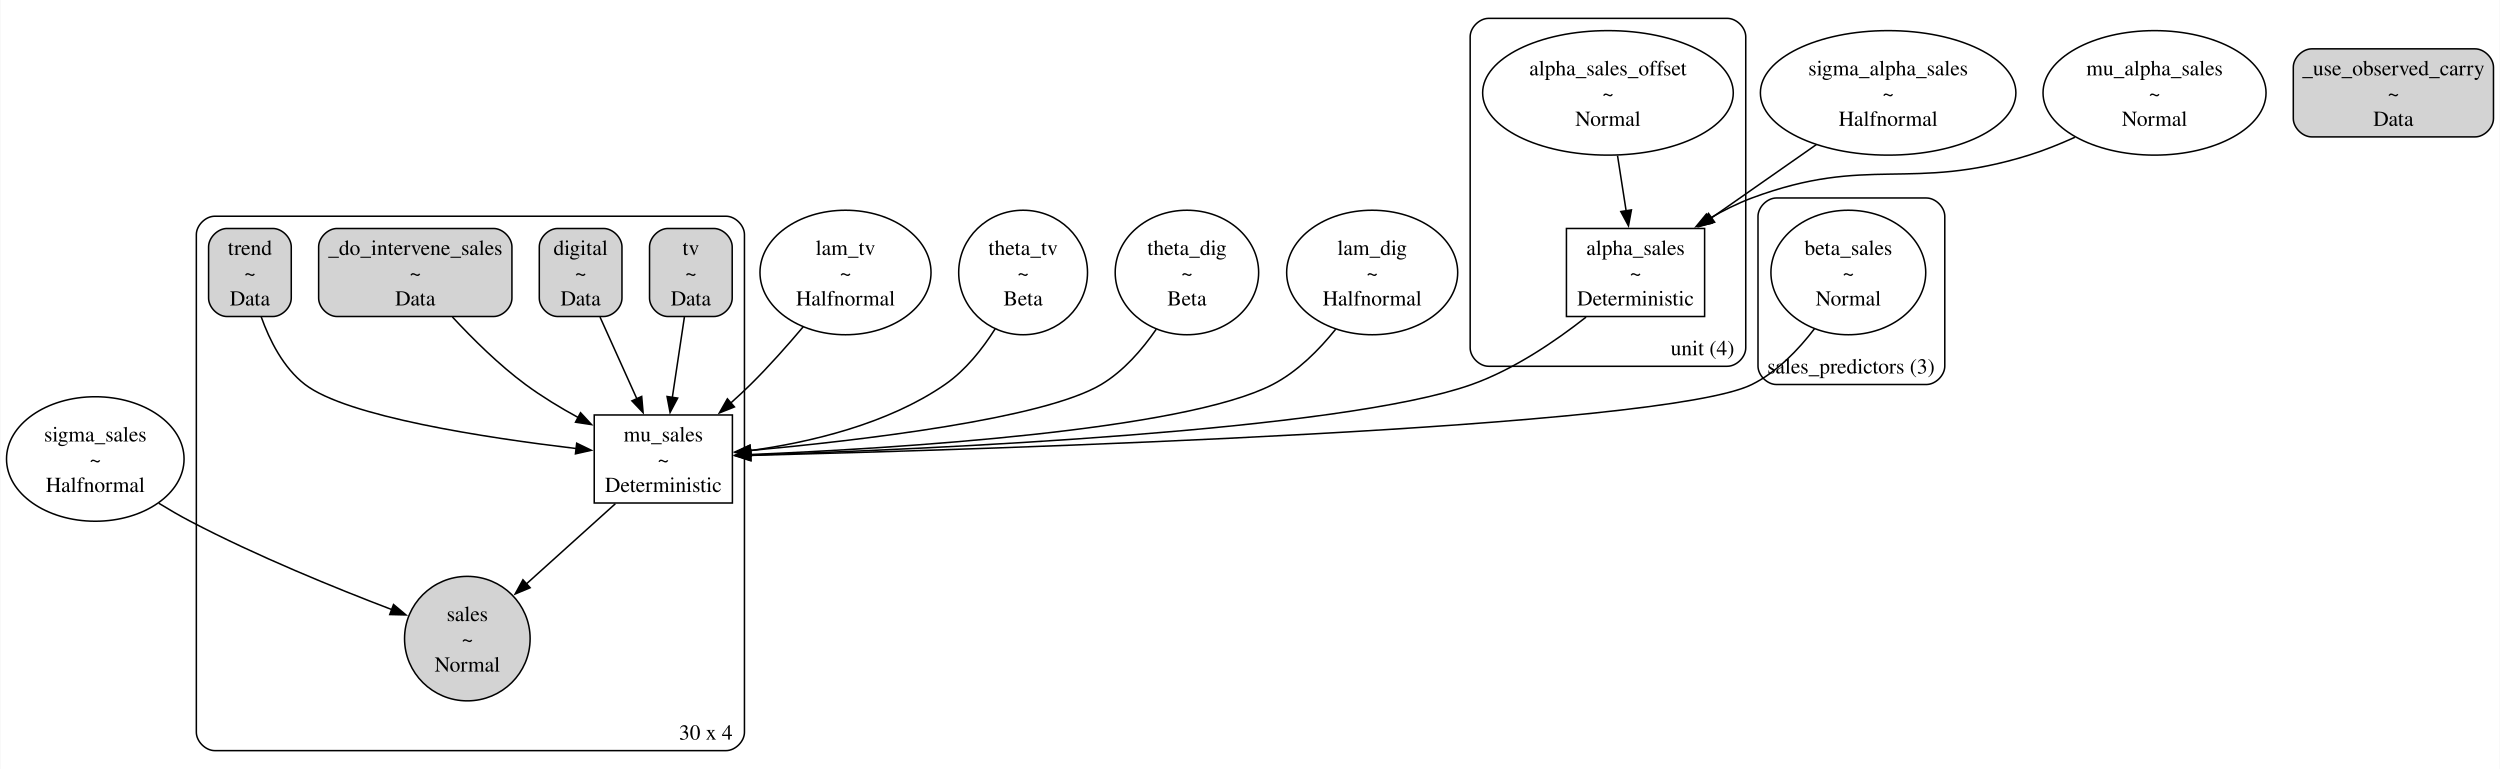
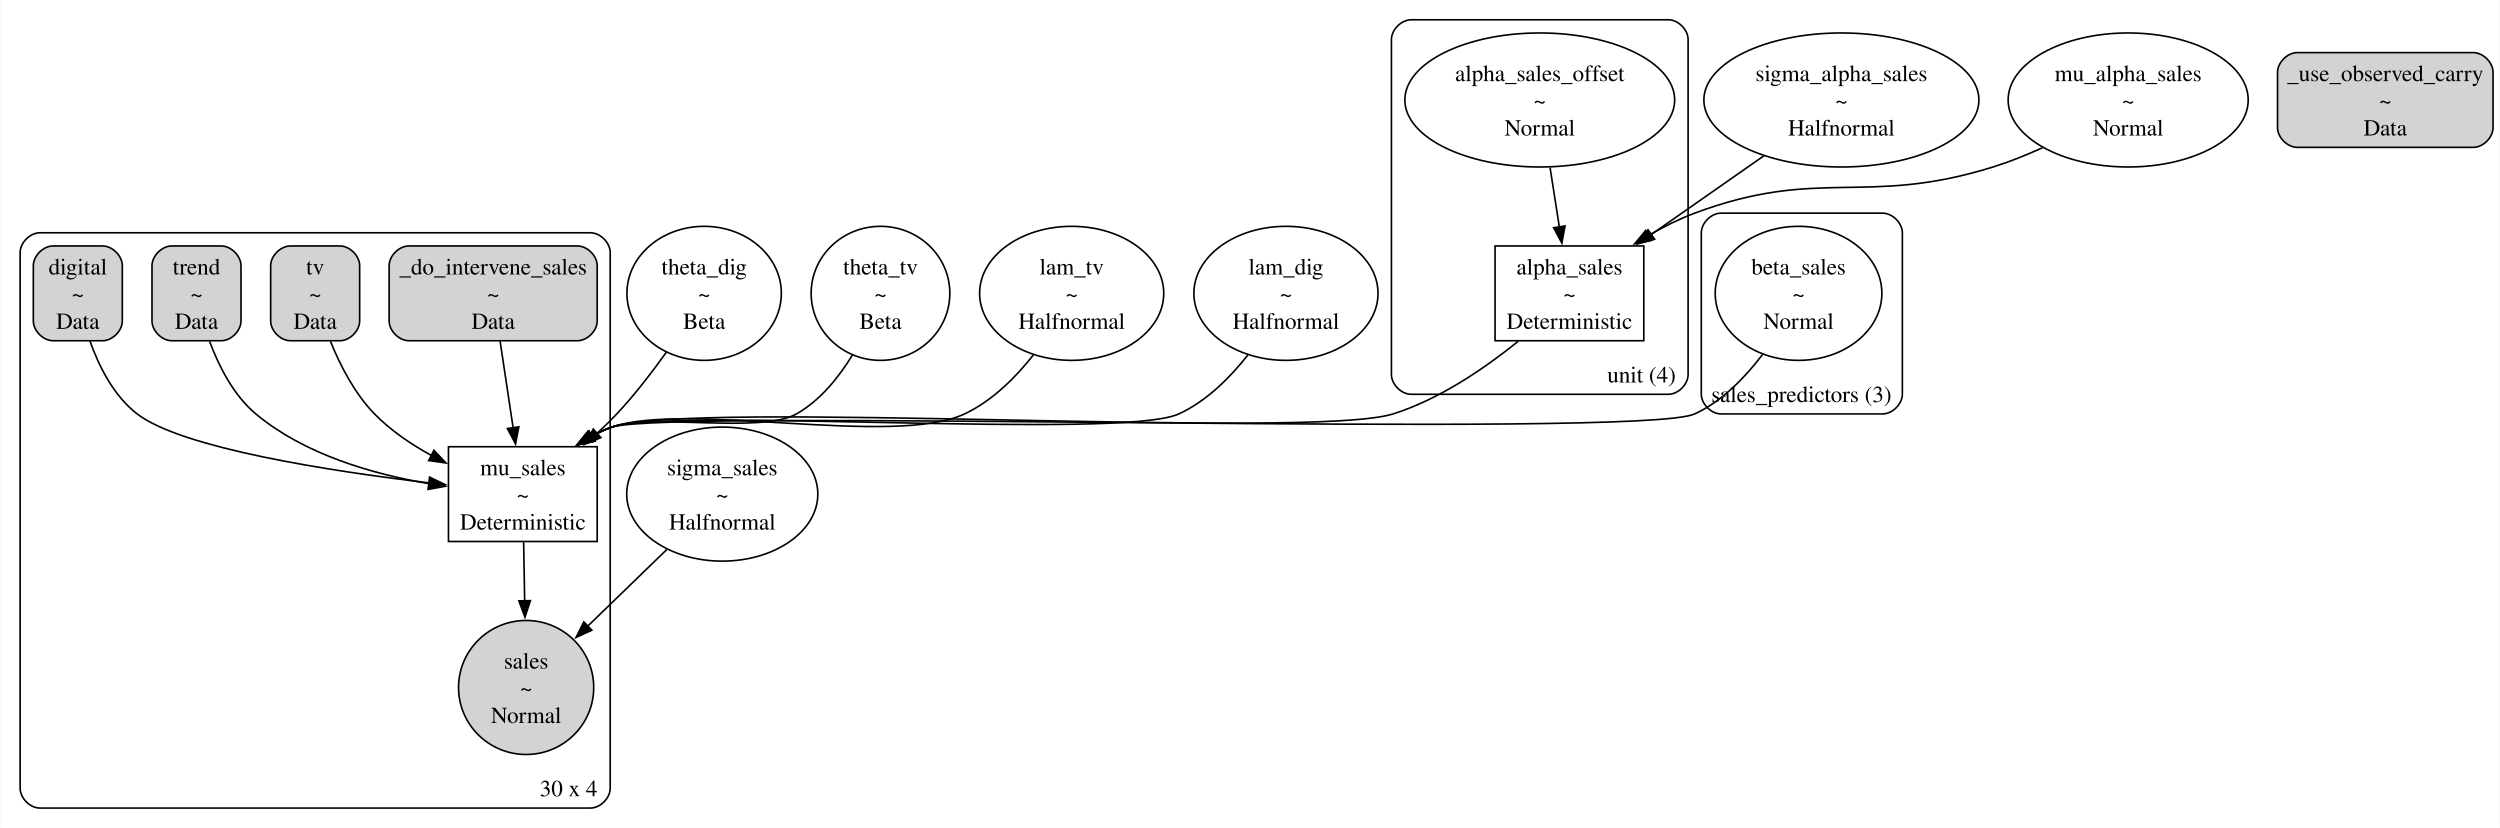
- <svg xmlns="http://www.w3.org/2000/svg" width="1632pt" height="502pt" viewBox="0.00 0.00 1632.36 502.27">
+ <svg xmlns="http://www.w3.org/2000/svg" width="1516pt" height="502pt" viewBox="0.00 0.00 1516.38 502.27">
  <g id="graph0" class="graph" transform="scale(1 1) rotate(0) translate(4 498.27)">
-     <polygon fill="white" stroke="none" points="-4,4 -4,-498.27 1628.36,-498.27 1628.36,4 -4,4" />
+     <polygon fill="white" stroke="none" points="-4,4 -4,-498.27 1512.38,-498.27 1512.38,4 -4,4" />
    <g id="clust1" class="cluster">
-       <path fill="none" stroke="black" d="M135.98,-8C135.98,-8 469.98,-8 469.98,-8 475.98,-8 481.98,-14 481.98,-20 481.98,-20 481.98,-345.04 481.98,-345.04 481.98,-351.04 475.98,-357.04 469.98,-357.04 469.98,-357.04 135.98,-357.04 135.98,-357.04 129.98,-357.04 123.98,-351.04 123.98,-345.04 123.98,-345.04 123.98,-20 123.98,-20 123.98,-14 129.98,-8 135.98,-8" />
-       <text text-anchor="middle" x="456.73" y="-15.2" font-family="Times,serif" font-size="14.00">30 x 4</text>
+       <path fill="none" stroke="black" d="M20,-8C20,-8 354,-8 354,-8 360,-8 366,-14 366,-20 366,-20 366,-345.04 366,-345.04 366,-351.04 360,-357.04 354,-357.04 354,-357.04 20,-357.04 20,-357.04 14,-357.04 8,-351.04 8,-345.04 8,-345.04 8,-20 8,-20 8,-14 14,-8 20,-8" />
+       <text text-anchor="middle" x="340.75" y="-15.2" font-family="Times,serif" font-size="14.00">30 x 4</text>
    </g>
    <g id="clust2" class="cluster">
-       <path fill="none" stroke="black" d="M967.98,-259.04C967.98,-259.04 1123.98,-259.04 1123.98,-259.04 1129.98,-259.04 1135.98,-265.04 1135.98,-271.04 1135.98,-271.04 1135.98,-474.27 1135.98,-474.27 1135.98,-480.27 1129.98,-486.27 1123.98,-486.27 1123.98,-486.27 967.98,-486.27 967.98,-486.27 961.98,-486.27 955.98,-480.27 955.98,-474.27 955.98,-474.27 955.98,-271.04 955.98,-271.04 955.98,-265.04 961.98,-259.04 967.98,-259.04" />
-       <text text-anchor="middle" x="1107.73" y="-266.24" font-family="Times,serif" font-size="14.00">unit (4)</text>
+       <path fill="none" stroke="black" d="M852,-259.04C852,-259.04 1008,-259.04 1008,-259.04 1014,-259.04 1020,-265.04 1020,-271.04 1020,-271.04 1020,-474.27 1020,-474.27 1020,-480.27 1014,-486.27 1008,-486.27 1008,-486.27 852,-486.27 852,-486.27 846,-486.27 840,-480.27 840,-474.27 840,-474.27 840,-271.04 840,-271.04 840,-265.04 846,-259.04 852,-259.04" />
+       <text text-anchor="middle" x="991.75" y="-266.24" font-family="Times,serif" font-size="14.00">unit (4)</text>
    </g>
    <g id="clust3" class="cluster">
-       <path fill="none" stroke="black" d="M1155.98,-247.13C1155.98,-247.13 1253.98,-247.13 1253.98,-247.13 1259.98,-247.13 1265.98,-253.13 1265.98,-259.13 1265.98,-259.13 1265.98,-356.95 1265.98,-356.95 1265.98,-362.95 1259.98,-368.95 1253.98,-368.95 1253.98,-368.95 1155.98,-368.95 1155.98,-368.95 1149.98,-368.95 1143.98,-362.95 1143.98,-356.95 1143.98,-356.95 1143.98,-259.13 1143.98,-259.13 1143.98,-253.13 1149.98,-247.13 1155.98,-247.13" />
-       <text text-anchor="middle" x="1204.73" y="-254.33" font-family="Times,serif" font-size="14.00">sales_predictors (3)</text>
+       <path fill="none" stroke="black" d="M1040,-247.13C1040,-247.13 1138,-247.13 1138,-247.13 1144,-247.13 1150,-253.13 1150,-259.13 1150,-259.13 1150,-356.95 1150,-356.95 1150,-362.95 1144,-368.95 1138,-368.95 1138,-368.95 1040,-368.95 1040,-368.95 1034,-368.95 1028,-362.95 1028,-356.95 1028,-356.95 1028,-259.13 1028,-259.13 1028,-253.13 1034,-247.13 1040,-247.13" />
+       <text text-anchor="middle" x="1088.75" y="-254.33" font-family="Times,serif" font-size="14.00">sales_predictors (3)</text>
    </g>
    <g id="node1" class="node">
-       <polygon fill="none" stroke="black" points="474.11,-227.23 383.86,-227.23 383.86,-169.73 474.11,-169.73 474.11,-227.23" />
-       <text text-anchor="middle" x="428.98" y="-209.93" font-family="Times,serif" font-size="14.00">mu_sales</text>
-       <text text-anchor="middle" x="428.98" y="-193.43" font-family="Times,serif" font-size="14.00">~</text>
-       <text text-anchor="middle" x="428.98" y="-176.93" font-family="Times,serif" font-size="14.00">Deterministic</text>
+       <path fill="lightgrey" stroke="black" d="M58,-349.04C58,-349.04 28,-349.04 28,-349.04 22,-349.04 16,-343.04 16,-337.04 16,-337.04 16,-303.54 16,-303.54 16,-297.54 22,-291.54 28,-291.54 28,-291.54 58,-291.54 58,-291.54 64,-291.54 70,-297.54 70,-303.54 70,-303.54 70,-337.04 70,-337.04 70,-343.04 64,-349.04 58,-349.04" />
+       <text text-anchor="middle" x="43" y="-331.74" font-family="Times,serif" font-size="14.00">digital</text>
+       <text text-anchor="middle" x="43" y="-315.24" font-family="Times,serif" font-size="14.00">~</text>
+       <text text-anchor="middle" x="43" y="-298.74" font-family="Times,serif" font-size="14.00">Data</text>
    </g>
    <g id="node3" class="node">
-       <ellipse fill="lightgrey" stroke="black" cx="300.98" cy="-81.16" rx="41.01" ry="40.66" />
-       <text text-anchor="middle" x="300.98" y="-92.61" font-family="Times,serif" font-size="14.00">sales</text>
-       <text text-anchor="middle" x="300.98" y="-76.11" font-family="Times,serif" font-size="14.00">~</text>
-       <text text-anchor="middle" x="300.98" y="-59.61" font-family="Times,serif" font-size="14.00">Normal</text>
+       <polygon fill="none" stroke="black" points="358.12,-227.23 267.88,-227.23 267.88,-169.73 358.12,-169.73 358.12,-227.23" />
+       <text text-anchor="middle" x="313" y="-209.93" font-family="Times,serif" font-size="14.00">mu_sales</text>
+       <text text-anchor="middle" x="313" y="-193.43" font-family="Times,serif" font-size="14.00">~</text>
+       <text text-anchor="middle" x="313" y="-176.93" font-family="Times,serif" font-size="14.00">Deterministic</text>
+     </g>
+     <g id="edge2" class="edge">
+       <path fill="none" stroke="black" d="M50.34,-291.4C55.78,-276.08 64.78,-258.04 79,-247.13 106.23,-226.24 196.13,-212.44 256.24,-205.29" />
+       <polygon fill="black" stroke="black" points="256.43,-208.79 265.96,-204.17 255.62,-201.84 256.43,-208.79" />
+     </g>
+     <g id="node2" class="node">
+       <path fill="lightgrey" stroke="black" d="M130,-349.04C130,-349.04 100,-349.04 100,-349.04 94,-349.04 88,-343.04 88,-337.04 88,-337.04 88,-303.54 88,-303.54 88,-297.54 94,-291.54 100,-291.54 100,-291.54 130,-291.54 130,-291.54 136,-291.54 142,-297.54 142,-303.54 142,-303.54 142,-337.04 142,-337.04 142,-343.04 136,-349.04 130,-349.04" />
+       <text text-anchor="middle" x="115" y="-331.74" font-family="Times,serif" font-size="14.00">trend</text>
+       <text text-anchor="middle" x="115" y="-315.24" font-family="Times,serif" font-size="14.00">~</text>
+       <text text-anchor="middle" x="115" y="-298.74" font-family="Times,serif" font-size="14.00">Data</text>
+     </g>
+     <g id="edge3" class="edge">
+       <path fill="none" stroke="black" d="M122.96,-291.13C128.54,-276.12 137.47,-258.46 151,-247.13 180.59,-222.36 222.57,-210.47 256.39,-204.75" />
+       <polygon fill="black" stroke="black" points="256.66,-208.25 266.02,-203.27 255.6,-201.33 256.66,-208.25" />
+     </g>
+     <g id="node4" class="node">
+       <ellipse fill="lightgrey" stroke="black" cx="315" cy="-81.16" rx="41.01" ry="40.66" />
+       <text text-anchor="middle" x="315" y="-92.61" font-family="Times,serif" font-size="14.00">sales</text>
+       <text text-anchor="middle" x="315" y="-76.11" font-family="Times,serif" font-size="14.00">~</text>
+       <text text-anchor="middle" x="315" y="-59.61" font-family="Times,serif" font-size="14.00">Normal</text>
    </g>
    <g id="edge14" class="edge">
-       <path fill="none" stroke="black" d="M397.67,-169.27C380.16,-153.49 358.2,-133.7 339.63,-116.97" />
-       <polygon fill="black" stroke="black" points="341.99,-114.39 332.21,-110.3 337.3,-119.59 341.99,-114.39" />
+       <path fill="none" stroke="black" d="M313.49,-169.27C313.68,-158.44 313.9,-145.73 314.11,-133.41" />
+       <polygon fill="black" stroke="black" points="317.6,-133.84 314.28,-123.78 310.61,-133.72 317.6,-133.84" />
    </g>
-     <g id="node2" class="node">
-       <path fill="lightgrey" stroke="black" d="M173.98,-349.04C173.98,-349.04 143.98,-349.04 143.98,-349.04 137.98,-349.04 131.98,-343.04 131.98,-337.04 131.98,-337.04 131.98,-303.54 131.98,-303.54 131.98,-297.54 137.98,-291.54 143.98,-291.54 143.98,-291.54 173.98,-291.54 173.98,-291.54 179.98,-291.54 185.98,-297.54 185.98,-303.54 185.98,-303.54 185.98,-337.04 185.98,-337.04 185.98,-343.04 179.98,-349.04 173.98,-349.04" />
-       <text text-anchor="middle" x="158.98" y="-331.74" font-family="Times,serif" font-size="14.00">trend</text>
-       <text text-anchor="middle" x="158.98" y="-315.24" font-family="Times,serif" font-size="14.00">~</text>
-       <text text-anchor="middle" x="158.98" y="-298.74" font-family="Times,serif" font-size="14.00">Data</text>
+     <g id="node5" class="node">
+       <path fill="lightgrey" stroke="black" d="M202,-349.04C202,-349.04 172,-349.04 172,-349.04 166,-349.04 160,-343.04 160,-337.04 160,-337.04 160,-303.54 160,-303.54 160,-297.54 166,-291.54 172,-291.54 172,-291.54 202,-291.54 202,-291.54 208,-291.54 214,-297.54 214,-303.54 214,-303.54 214,-337.04 214,-337.04 214,-343.04 208,-349.04 202,-349.04" />
+       <text text-anchor="middle" x="187" y="-331.74" font-family="Times,serif" font-size="14.00">tv</text>
+       <text text-anchor="middle" x="187" y="-315.24" font-family="Times,serif" font-size="14.00">~</text>
+       <text text-anchor="middle" x="187" y="-298.74" font-family="Times,serif" font-size="14.00">Data</text>
+     </g>
+     <g id="edge7" class="edge">
+       <path fill="none" stroke="black" d="M196.31,-291.08C202.19,-276.6 210.97,-259.46 223,-247.13 232.84,-237.05 245.28,-228.63 257.74,-221.81" />
+       <polygon fill="black" stroke="black" points="259.06,-225.06 266.35,-217.37 255.85,-218.84 259.06,-225.06" />
+     </g>
+     <g id="node6" class="node">
+       <path fill="lightgrey" stroke="black" d="M346.12,-349.04C346.12,-349.04 243.88,-349.04 243.88,-349.04 237.88,-349.04 231.88,-343.04 231.88,-337.04 231.88,-337.04 231.88,-303.54 231.88,-303.54 231.88,-297.54 237.88,-291.54 243.88,-291.54 243.88,-291.54 346.12,-291.54 346.12,-291.54 352.12,-291.54 358.12,-297.54 358.12,-303.54 358.12,-303.54 358.12,-337.04 358.12,-337.04 358.12,-343.04 352.12,-349.04 346.12,-349.04" />
+       <text text-anchor="middle" x="295" y="-331.74" font-family="Times,serif" font-size="14.00">_do_intervene_sales</text>
+       <text text-anchor="middle" x="295" y="-315.24" font-family="Times,serif" font-size="14.00">~</text>
+       <text text-anchor="middle" x="295" y="-298.74" font-family="Times,serif" font-size="14.00">Data</text>
+     </g>
+     <g id="edge9" class="edge">
+       <path fill="none" stroke="black" d="M299.22,-291.2C301.57,-275.58 304.53,-255.89 307.1,-238.76" />
+       <polygon fill="black" stroke="black" points="310.56,-239.3 308.58,-228.89 303.63,-238.26 310.56,-239.3" />
+     </g>
+     <g id="node7" class="node">
+       <path fill="lightgrey" stroke="black" d="M1496.38,-466.36C1496.38,-466.36 1389.62,-466.36 1389.62,-466.36 1383.62,-466.36 1377.62,-460.36 1377.62,-454.36 1377.62,-454.36 1377.62,-420.86 1377.62,-420.86 1377.62,-414.86 1383.62,-408.86 1389.62,-408.86 1389.62,-408.86 1496.38,-408.86 1496.38,-408.86 1502.38,-408.86 1508.38,-414.86 1508.38,-420.86 1508.38,-420.86 1508.38,-454.36 1508.38,-454.36 1508.38,-460.36 1502.38,-466.36 1496.38,-466.36" />
+       <text text-anchor="middle" x="1443" y="-449.06" font-family="Times,serif" font-size="14.00">_use_observed_carry</text>
+       <text text-anchor="middle" x="1443" y="-432.56" font-family="Times,serif" font-size="14.00">~</text>
+       <text text-anchor="middle" x="1443" y="-416.06" font-family="Times,serif" font-size="14.00">Data</text>
+     </g>
+     <g id="node8" class="node">
+       <ellipse fill="none" stroke="black" cx="1113" cy="-437.61" rx="83.44" ry="40.66" />
+       <text text-anchor="middle" x="1113" y="-449.06" font-family="Times,serif" font-size="14.00">sigma_alpha_sales</text>
+       <text text-anchor="middle" x="1113" y="-432.56" font-family="Times,serif" font-size="14.00">~</text>
+       <text text-anchor="middle" x="1113" y="-416.06" font-family="Times,serif" font-size="14.00">Halfnormal</text>
+     </g>
+     <g id="node15" class="node">
+       <polygon fill="none" stroke="black" points="993.12,-349.04 902.88,-349.04 902.88,-291.54 993.12,-291.54 993.12,-349.04" />
+       <text text-anchor="middle" x="948" y="-331.74" font-family="Times,serif" font-size="14.00">alpha_sales</text>
+       <text text-anchor="middle" x="948" y="-315.24" font-family="Times,serif" font-size="14.00">~</text>
+       <text text-anchor="middle" x="948" y="-298.74" font-family="Times,serif" font-size="14.00">Deterministic</text>
+     </g>
+     <g id="edge12" class="edge">
+       <path fill="none" stroke="black" d="M1066.16,-403.87C1044.75,-388.91 1019.37,-371.17 997.63,-355.98" />
+       <polygon fill="black" stroke="black" points="999.68,-353.14 989.48,-350.28 995.67,-358.88 999.68,-353.14" />
+     </g>
+     <g id="node9" class="node">
+       <ellipse fill="none" stroke="black" cx="434" cy="-198.48" rx="57.98" ry="40.66" />
+       <text text-anchor="middle" x="434" y="-209.93" font-family="Times,serif" font-size="14.00">sigma_sales</text>
+       <text text-anchor="middle" x="434" y="-193.43" font-family="Times,serif" font-size="14.00">~</text>
+       <text text-anchor="middle" x="434" y="-176.93" font-family="Times,serif" font-size="14.00">Halfnormal</text>
+     </g>
+     <g id="edge15" class="edge">
+       <path fill="none" stroke="black" d="M400.54,-165.05C385.43,-150.41 367.54,-133.07 352.03,-118.05" />
+       <polygon fill="black" stroke="black" points="354.88,-115.93 345.26,-111.48 350,-120.95 354.88,-115.93" />
+     </g>
+     <g id="node10" class="node">
+       <ellipse fill="none" stroke="black" cx="423" cy="-320.29" rx="46.85" ry="40.66" />
+       <text text-anchor="middle" x="423" y="-331.74" font-family="Times,serif" font-size="14.00">theta_dig</text>
+       <text text-anchor="middle" x="423" y="-315.24" font-family="Times,serif" font-size="14.00">~</text>
+       <text text-anchor="middle" x="423" y="-298.74" font-family="Times,serif" font-size="14.00">Beta</text>
    </g>
    <g id="edge4" class="edge">
-       <path fill="none" stroke="black" d="M166.32,-291.4C171.77,-276.08 180.77,-258.04 194.98,-247.13 222.21,-226.24 312.11,-212.44 372.22,-205.29" />
-       <polygon fill="black" stroke="black" points="372.41,-208.79 381.94,-204.17 371.6,-201.84 372.41,-208.79" />
+       <path fill="none" stroke="black" d="M400.06,-284.55C391.26,-272.22 380.75,-258.58 370,-247.13 366.18,-243.07 362.02,-239.01 357.75,-235.08" />
+       <polygon fill="black" stroke="black" points="360.39,-232.74 350.59,-228.72 355.74,-237.98 360.39,-232.74" />
    </g>
-     <g id="node4" class="node">
-       <path fill="lightgrey" stroke="black" d="M318.11,-349.04C318.11,-349.04 215.86,-349.04 215.86,-349.04 209.86,-349.04 203.86,-343.04 203.86,-337.04 203.86,-337.04 203.86,-303.54 203.86,-303.54 203.86,-297.54 209.86,-291.54 215.86,-291.54 215.86,-291.54 318.11,-291.54 318.11,-291.54 324.11,-291.54 330.11,-297.54 330.11,-303.54 330.11,-303.54 330.11,-337.04 330.11,-337.04 330.11,-343.04 324.11,-349.04 318.11,-349.04" />
-       <text text-anchor="middle" x="266.98" y="-331.74" font-family="Times,serif" font-size="14.00">_do_intervene_sales</text>
-       <text text-anchor="middle" x="266.98" y="-315.24" font-family="Times,serif" font-size="14.00">~</text>
-       <text text-anchor="middle" x="266.98" y="-298.74" font-family="Times,serif" font-size="14.00">Data</text>
+     <g id="node11" class="node">
+       <ellipse fill="none" stroke="black" cx="530" cy="-320.29" rx="42.07" ry="40.66" />
+       <text text-anchor="middle" x="530" y="-331.74" font-family="Times,serif" font-size="14.00">theta_tv</text>
+       <text text-anchor="middle" x="530" y="-315.24" font-family="Times,serif" font-size="14.00">~</text>
+       <text text-anchor="middle" x="530" y="-298.74" font-family="Times,serif" font-size="14.00">Beta</text>
+     </g>
+     <g id="edge6" class="edge">
+       <path fill="none" stroke="black" d="M513.04,-282.99C504.76,-269.39 493.43,-255.27 479,-247.13 457.26,-234.88 390.42,-247.75 367,-239.13 362.88,-237.62 358.8,-235.69 354.84,-233.5" />
+       <polygon fill="black" stroke="black" points="356.93,-230.67 346.58,-228.4 353.25,-236.63 356.93,-230.67" />
+     </g>
+     <g id="node12" class="node">
+       <ellipse fill="none" stroke="black" cx="646" cy="-320.29" rx="55.86" ry="40.66" />
+       <text text-anchor="middle" x="646" y="-331.74" font-family="Times,serif" font-size="14.00">lam_tv</text>
+       <text text-anchor="middle" x="646" y="-315.24" font-family="Times,serif" font-size="14.00">~</text>
+       <text text-anchor="middle" x="646" y="-298.74" font-family="Times,serif" font-size="14.00">Halfnormal</text>
+     </g>
+     <g id="edge8" class="edge">
+       <path fill="none" stroke="black" d="M622.78,-282.94C611.9,-269.16 597.65,-254.92 581,-247.13 537.89,-226.97 411.94,-254.8 367,-239.13 362.8,-237.67 358.64,-235.75 354.62,-233.56" />
+       <polygon fill="black" stroke="black" points="356.56,-230.65 346.21,-228.41 352.91,-236.62 356.56,-230.65" />
+     </g>
+     <g id="node13" class="node">
+       <ellipse fill="none" stroke="black" cx="1287" cy="-437.61" rx="72.83" ry="40.66" />
+       <text text-anchor="middle" x="1287" y="-449.06" font-family="Times,serif" font-size="14.00">mu_alpha_sales</text>
+       <text text-anchor="middle" x="1287" y="-432.56" font-family="Times,serif" font-size="14.00">~</text>
+       <text text-anchor="middle" x="1287" y="-416.06" font-family="Times,serif" font-size="14.00">Normal</text>
+     </g>
+     <g id="edge11" class="edge">
+       <path fill="none" stroke="black" d="M1235.01,-408.63C1225.24,-404.2 1214.96,-400.06 1205,-396.95 1127.28,-372.74 1100.27,-397.38 1024,-368.95 1014.56,-365.43 1005.04,-360.65 996.09,-355.47" />
+       <polygon fill="black" stroke="black" points="997.91,-352.48 987.54,-350.28 994.27,-358.46 997.91,-352.48" />
+     </g>
+     <g id="node14" class="node">
+       <ellipse fill="none" stroke="black" cx="776" cy="-320.29" rx="55.86" ry="40.66" />
+       <text text-anchor="middle" x="776" y="-331.74" font-family="Times,serif" font-size="14.00">lam_dig</text>
+       <text text-anchor="middle" x="776" y="-315.24" font-family="Times,serif" font-size="14.00">~</text>
+       <text text-anchor="middle" x="776" y="-298.74" font-family="Times,serif" font-size="14.00">Halfnormal</text>
+     </g>
+     <g id="edge10" class="edge">
+       <path fill="none" stroke="black" d="M752.84,-282.82C741.97,-269.02 727.7,-254.8 711,-247.13 676.25,-231.18 403.19,-251.46 367,-239.13 362.79,-237.7 358.62,-235.81 354.59,-233.62" />
+       <polygon fill="black" stroke="black" points="356.54,-230.71 346.18,-228.49 352.89,-236.69 356.54,-230.71" />
    </g>
    <g id="edge5" class="edge">
-       <path fill="none" stroke="black" d="M291.24,-291.23C304.46,-276.96 321.62,-259.97 338.98,-247.13 349.64,-239.25 361.78,-231.89 373.62,-225.44" />
-       <polygon fill="black" stroke="black" points="374.92,-228.71 382.11,-220.94 371.64,-222.52 374.92,-228.71" />
-     </g>
-     <g id="node5" class="node">
-       <path fill="lightgrey" stroke="black" d="M389.98,-349.04C389.98,-349.04 359.98,-349.04 359.98,-349.04 353.98,-349.04 347.98,-343.04 347.98,-337.04 347.98,-337.04 347.98,-303.54 347.98,-303.54 347.98,-297.54 353.98,-291.54 359.98,-291.54 359.98,-291.54 389.98,-291.54 389.98,-291.54 395.98,-291.54 401.98,-297.54 401.98,-303.54 401.98,-303.54 401.98,-337.04 401.98,-337.04 401.98,-343.04 395.98,-349.04 389.98,-349.04" />
-       <text text-anchor="middle" x="374.98" y="-331.74" font-family="Times,serif" font-size="14.00">digital</text>
-       <text text-anchor="middle" x="374.98" y="-315.24" font-family="Times,serif" font-size="14.00">~</text>
-       <text text-anchor="middle" x="374.98" y="-298.74" font-family="Times,serif" font-size="14.00">Data</text>
-     </g>
-     <g id="edge9" class="edge">
-       <path fill="none" stroke="black" d="M387.64,-291.2C394.82,-275.28 403.9,-255.13 411.72,-237.77" />
-       <polygon fill="black" stroke="black" points="414.86,-239.33 415.78,-228.77 408.48,-236.45 414.86,-239.33" />
-     </g>
-     <g id="node6" class="node">
-       <path fill="lightgrey" stroke="black" d="M461.98,-349.04C461.98,-349.04 431.98,-349.04 431.98,-349.04 425.98,-349.04 419.98,-343.04 419.98,-337.04 419.98,-337.04 419.98,-303.54 419.98,-303.54 419.98,-297.54 425.98,-291.54 431.98,-291.54 431.98,-291.54 461.98,-291.54 461.98,-291.54 467.98,-291.54 473.98,-297.54 473.98,-303.54 473.98,-303.54 473.98,-337.04 473.98,-337.04 473.98,-343.04 467.98,-349.04 461.98,-349.04" />
-       <text text-anchor="middle" x="446.98" y="-331.74" font-family="Times,serif" font-size="14.00">tv</text>
-       <text text-anchor="middle" x="446.98" y="-315.24" font-family="Times,serif" font-size="14.00">~</text>
-       <text text-anchor="middle" x="446.98" y="-298.74" font-family="Times,serif" font-size="14.00">Data</text>
-     </g>
-     <g id="edge10" class="edge">
-       <path fill="none" stroke="black" d="M442.76,-291.2C440.42,-275.58 437.46,-255.89 434.88,-238.76" />
-       <polygon fill="black" stroke="black" points="438.35,-238.26 433.4,-228.89 431.43,-239.3 438.35,-238.26" />
-     </g>
-     <g id="node7" class="node">
-       <ellipse fill="none" stroke="black" cx="1228.98" cy="-437.61" rx="83.44" ry="40.66" />
-       <text text-anchor="middle" x="1228.98" y="-449.06" font-family="Times,serif" font-size="14.00">sigma_alpha_sales</text>
-       <text text-anchor="middle" x="1228.98" y="-432.56" font-family="Times,serif" font-size="14.00">~</text>
-       <text text-anchor="middle" x="1228.98" y="-416.06" font-family="Times,serif" font-size="14.00">Halfnormal</text>
-     </g>
-     <g id="node15" class="node">
-       <polygon fill="none" stroke="black" points="1109.11,-349.04 1018.86,-349.04 1018.86,-291.54 1109.11,-291.54 1109.11,-349.04" />
-       <text text-anchor="middle" x="1063.98" y="-331.74" font-family="Times,serif" font-size="14.00">alpha_sales</text>
-       <text text-anchor="middle" x="1063.98" y="-315.24" font-family="Times,serif" font-size="14.00">~</text>
-       <text text-anchor="middle" x="1063.98" y="-298.74" font-family="Times,serif" font-size="14.00">Deterministic</text>
-     </g>
-     <g id="edge11" class="edge">
-       <path fill="none" stroke="black" d="M1182.14,-403.87C1160.73,-388.91 1135.35,-371.17 1113.61,-355.98" />
-       <polygon fill="black" stroke="black" points="1115.66,-353.14 1105.46,-350.28 1111.65,-358.88 1115.66,-353.14" />
-     </g>
-     <g id="node8" class="node">
-       <ellipse fill="none" stroke="black" cx="547.98" cy="-320.29" rx="55.86" ry="40.66" />
-       <text text-anchor="middle" x="547.98" y="-331.74" font-family="Times,serif" font-size="14.00">lam_tv</text>
-       <text text-anchor="middle" x="547.98" y="-315.24" font-family="Times,serif" font-size="14.00">~</text>
-       <text text-anchor="middle" x="547.98" y="-298.74" font-family="Times,serif" font-size="14.00">Halfnormal</text>
-     </g>
-     <g id="edge3" class="edge">
-       <path fill="none" stroke="black" d="M520.38,-284.85C510.01,-272.55 497.86,-258.85 485.98,-247.13 481.9,-243.1 477.51,-239.04 473.05,-235.06" />
-       <polygon fill="black" stroke="black" points="475.43,-232.49 465.59,-228.57 470.84,-237.78 475.43,-232.49" />
-     </g>
-     <g id="node9" class="node">
-       <ellipse fill="none" stroke="black" cx="1402.98" cy="-437.61" rx="72.83" ry="40.66" />
-       <text text-anchor="middle" x="1402.98" y="-449.06" font-family="Times,serif" font-size="14.00">mu_alpha_sales</text>
-       <text text-anchor="middle" x="1402.98" y="-432.56" font-family="Times,serif" font-size="14.00">~</text>
-       <text text-anchor="middle" x="1402.98" y="-416.06" font-family="Times,serif" font-size="14.00">Normal</text>
-     </g>
-     <g id="edge12" class="edge">
-       <path fill="none" stroke="black" d="M1350.99,-408.63C1341.22,-404.2 1330.95,-400.06 1320.98,-396.95 1243.26,-372.74 1216.26,-397.38 1139.98,-368.95 1130.55,-365.43 1121.03,-360.65 1112.07,-355.47" />
-       <polygon fill="black" stroke="black" points="1113.89,-352.48 1103.52,-350.28 1110.26,-358.46 1113.89,-352.48" />
-     </g>
-     <g id="node10" class="node">
-       <path fill="lightgrey" stroke="black" d="M1612.36,-466.36C1612.36,-466.36 1505.61,-466.36 1505.61,-466.36 1499.61,-466.36 1493.61,-460.36 1493.61,-454.36 1493.61,-454.36 1493.61,-420.86 1493.61,-420.86 1493.61,-414.86 1499.61,-408.86 1505.61,-408.86 1505.61,-408.86 1612.36,-408.86 1612.36,-408.86 1618.36,-408.86 1624.36,-414.86 1624.36,-420.86 1624.36,-420.86 1624.36,-454.36 1624.36,-454.36 1624.36,-460.36 1618.36,-466.36 1612.36,-466.36" />
-       <text text-anchor="middle" x="1558.98" y="-449.06" font-family="Times,serif" font-size="14.00">_use_observed_carry</text>
-       <text text-anchor="middle" x="1558.98" y="-432.56" font-family="Times,serif" font-size="14.00">~</text>
-       <text text-anchor="middle" x="1558.98" y="-416.06" font-family="Times,serif" font-size="14.00">Data</text>
-     </g>
-     <g id="node11" class="node">
-       <ellipse fill="none" stroke="black" cx="57.98" cy="-198.48" rx="57.98" ry="40.66" />
-       <text text-anchor="middle" x="57.98" y="-209.93" font-family="Times,serif" font-size="14.00">sigma_sales</text>
-       <text text-anchor="middle" x="57.98" y="-193.43" font-family="Times,serif" font-size="14.00">~</text>
-       <text text-anchor="middle" x="57.98" y="-176.93" font-family="Times,serif" font-size="14.00">Halfnormal</text>
-     </g>
-     <g id="edge15" class="edge">
-       <path fill="none" stroke="black" d="M99.42,-169.59C106.18,-165.44 113.19,-161.37 119.98,-157.82 163.23,-135.16 214.8,-114.16 251.81,-100.06" />
-       <polygon fill="black" stroke="black" points="252.78,-103.43 260.9,-96.62 250.31,-96.88 252.78,-103.43" />
-     </g>
-     <g id="node12" class="node">
-       <ellipse fill="none" stroke="black" cx="663.98" cy="-320.29" rx="42.07" ry="40.66" />
-       <text text-anchor="middle" x="663.98" y="-331.74" font-family="Times,serif" font-size="14.00">theta_tv</text>
-       <text text-anchor="middle" x="663.98" y="-315.24" font-family="Times,serif" font-size="14.00">~</text>
-       <text text-anchor="middle" x="663.98" y="-298.74" font-family="Times,serif" font-size="14.00">Beta</text>
-     </g>
-     <g id="edge6" class="edge">
-       <path fill="none" stroke="black" d="M645.75,-283.52C637.41,-270.34 626.36,-256.38 612.98,-247.13 575.3,-221.1 524.39,-209.29 485.67,-203.93" />
-       <polygon fill="black" stroke="black" points="486.45,-200.5 476.09,-202.71 485.57,-207.44 486.45,-200.5" />
-     </g>
-     <g id="node13" class="node">
-       <ellipse fill="none" stroke="black" cx="770.98" cy="-320.29" rx="46.85" ry="40.66" />
-       <text text-anchor="middle" x="770.98" y="-331.74" font-family="Times,serif" font-size="14.00">theta_dig</text>
-       <text text-anchor="middle" x="770.98" y="-315.24" font-family="Times,serif" font-size="14.00">~</text>
-       <text text-anchor="middle" x="770.98" y="-298.74" font-family="Times,serif" font-size="14.00">Beta</text>
-     </g>
-     <g id="edge7" class="edge">
-       <path fill="none" stroke="black" d="M750.96,-283.25C741.73,-269.86 729.55,-255.83 714.98,-247.13 677.18,-224.58 557.55,-210.6 485.53,-204" />
-       <polygon fill="black" stroke="black" points="486.18,-200.55 475.91,-203.14 485.56,-207.52 486.18,-200.55" />
-     </g>
-     <g id="node14" class="node">
-       <ellipse fill="none" stroke="black" cx="891.98" cy="-320.29" rx="55.86" ry="40.66" />
-       <text text-anchor="middle" x="891.98" y="-331.74" font-family="Times,serif" font-size="14.00">lam_dig</text>
-       <text text-anchor="middle" x="891.98" y="-315.24" font-family="Times,serif" font-size="14.00">~</text>
-       <text text-anchor="middle" x="891.98" y="-298.74" font-family="Times,serif" font-size="14.00">Halfnormal</text>
-     </g>
-     <g id="edge2" class="edge">
-       <path fill="none" stroke="black" d="M868.14,-283.23C857.24,-269.67 843.15,-255.52 826.98,-247.13 768.86,-217 581.18,-205.42 485.78,-201.39" />
-       <polygon fill="black" stroke="black" points="485.99,-197.9 475.86,-200.99 485.71,-204.89 485.99,-197.9" />
-     </g>
-     <g id="edge8" class="edge">
-       <path fill="none" stroke="black" d="M1031.68,-291.15C1011.59,-275.35 984.43,-256.89 956.98,-247.13 871.38,-216.69 603.79,-204.86 485.81,-201.04" />
-       <polygon fill="black" stroke="black" points="486.16,-197.55 476.05,-200.73 485.94,-204.54 486.16,-197.55" />
+       <path fill="none" stroke="black" d="M916.86,-291.16C896.78,-274.93 869.21,-256.02 841,-247.13 790.76,-231.31 416.91,-255.96 367,-239.13 362.6,-237.65 358.26,-235.66 354.06,-233.37" />
+       <polygon fill="black" stroke="black" points="356.22,-230.59 345.87,-228.33 352.56,-236.55 356.22,-230.59" />
    </g>
    <g id="node16" class="node">
-       <ellipse fill="none" stroke="black" cx="1045.98" cy="-437.61" rx="81.85" ry="40.66" />
-       <text text-anchor="middle" x="1045.98" y="-449.06" font-family="Times,serif" font-size="14.00">alpha_sales_offset</text>
-       <text text-anchor="middle" x="1045.98" y="-432.56" font-family="Times,serif" font-size="14.00">~</text>
-       <text text-anchor="middle" x="1045.98" y="-416.06" font-family="Times,serif" font-size="14.00">Normal</text>
+       <ellipse fill="none" stroke="black" cx="930" cy="-437.61" rx="81.85" ry="40.66" />
+       <text text-anchor="middle" x="930" y="-449.06" font-family="Times,serif" font-size="14.00">alpha_sales_offset</text>
+       <text text-anchor="middle" x="930" y="-432.56" font-family="Times,serif" font-size="14.00">~</text>
+       <text text-anchor="middle" x="930" y="-416.06" font-family="Times,serif" font-size="14.00">Normal</text>
    </g>
    <g id="edge13" class="edge">
-       <path fill="none" stroke="black" d="M1052.23,-396.6C1054.06,-384.89 1056.05,-372.11 1057.87,-360.45" />
-       <polygon fill="black" stroke="black" points="1061.3,-361.17 1059.38,-350.75 1054.38,-360.09 1061.3,-361.17" />
+       <path fill="none" stroke="black" d="M936.25,-396.6C938.07,-384.89 940.07,-372.11 941.89,-360.45" />
+       <polygon fill="black" stroke="black" points="945.32,-361.17 943.4,-350.75 938.4,-360.09 945.32,-361.17" />
    </g>
    <g id="node17" class="node">
-       <ellipse fill="none" stroke="black" cx="1202.98" cy="-320.29" rx="50.56" ry="40.66" />
-       <text text-anchor="middle" x="1202.98" y="-331.74" font-family="Times,serif" font-size="14.00">beta_sales</text>
-       <text text-anchor="middle" x="1202.98" y="-315.24" font-family="Times,serif" font-size="14.00">~</text>
-       <text text-anchor="middle" x="1202.98" y="-298.74" font-family="Times,serif" font-size="14.00">Normal</text>
+       <ellipse fill="none" stroke="black" cx="1087" cy="-320.29" rx="50.56" ry="40.66" />
+       <text text-anchor="middle" x="1087" y="-331.74" font-family="Times,serif" font-size="14.00">beta_sales</text>
+       <text text-anchor="middle" x="1087" y="-315.24" font-family="Times,serif" font-size="14.00">~</text>
+       <text text-anchor="middle" x="1087" y="-298.74" font-family="Times,serif" font-size="14.00">Normal</text>
    </g>
    <g id="edge1" class="edge">
-       <path fill="none" stroke="black" d="M1180.88,-283.58C1170.31,-269.72 1156.37,-255.26 1139.98,-247.13 1082.02,-218.42 644.23,-204.81 485.9,-200.8" />
-       <polygon fill="black" stroke="black" points="486.15,-197.3 476.06,-200.55 485.97,-204.3 486.15,-197.3" />
+       <path fill="none" stroke="black" d="M1065.1,-283.14C1054.58,-269.21 1040.61,-254.8 1024,-247.13 990.86,-231.83 401.62,-250.71 367,-239.13 362.59,-237.66 358.25,-235.68 354.05,-233.39" />
+       <polygon fill="black" stroke="black" points="356.22,-230.61 345.86,-228.36 352.55,-236.58 356.22,-230.61" />
    </g>
  </g>
</svg>
